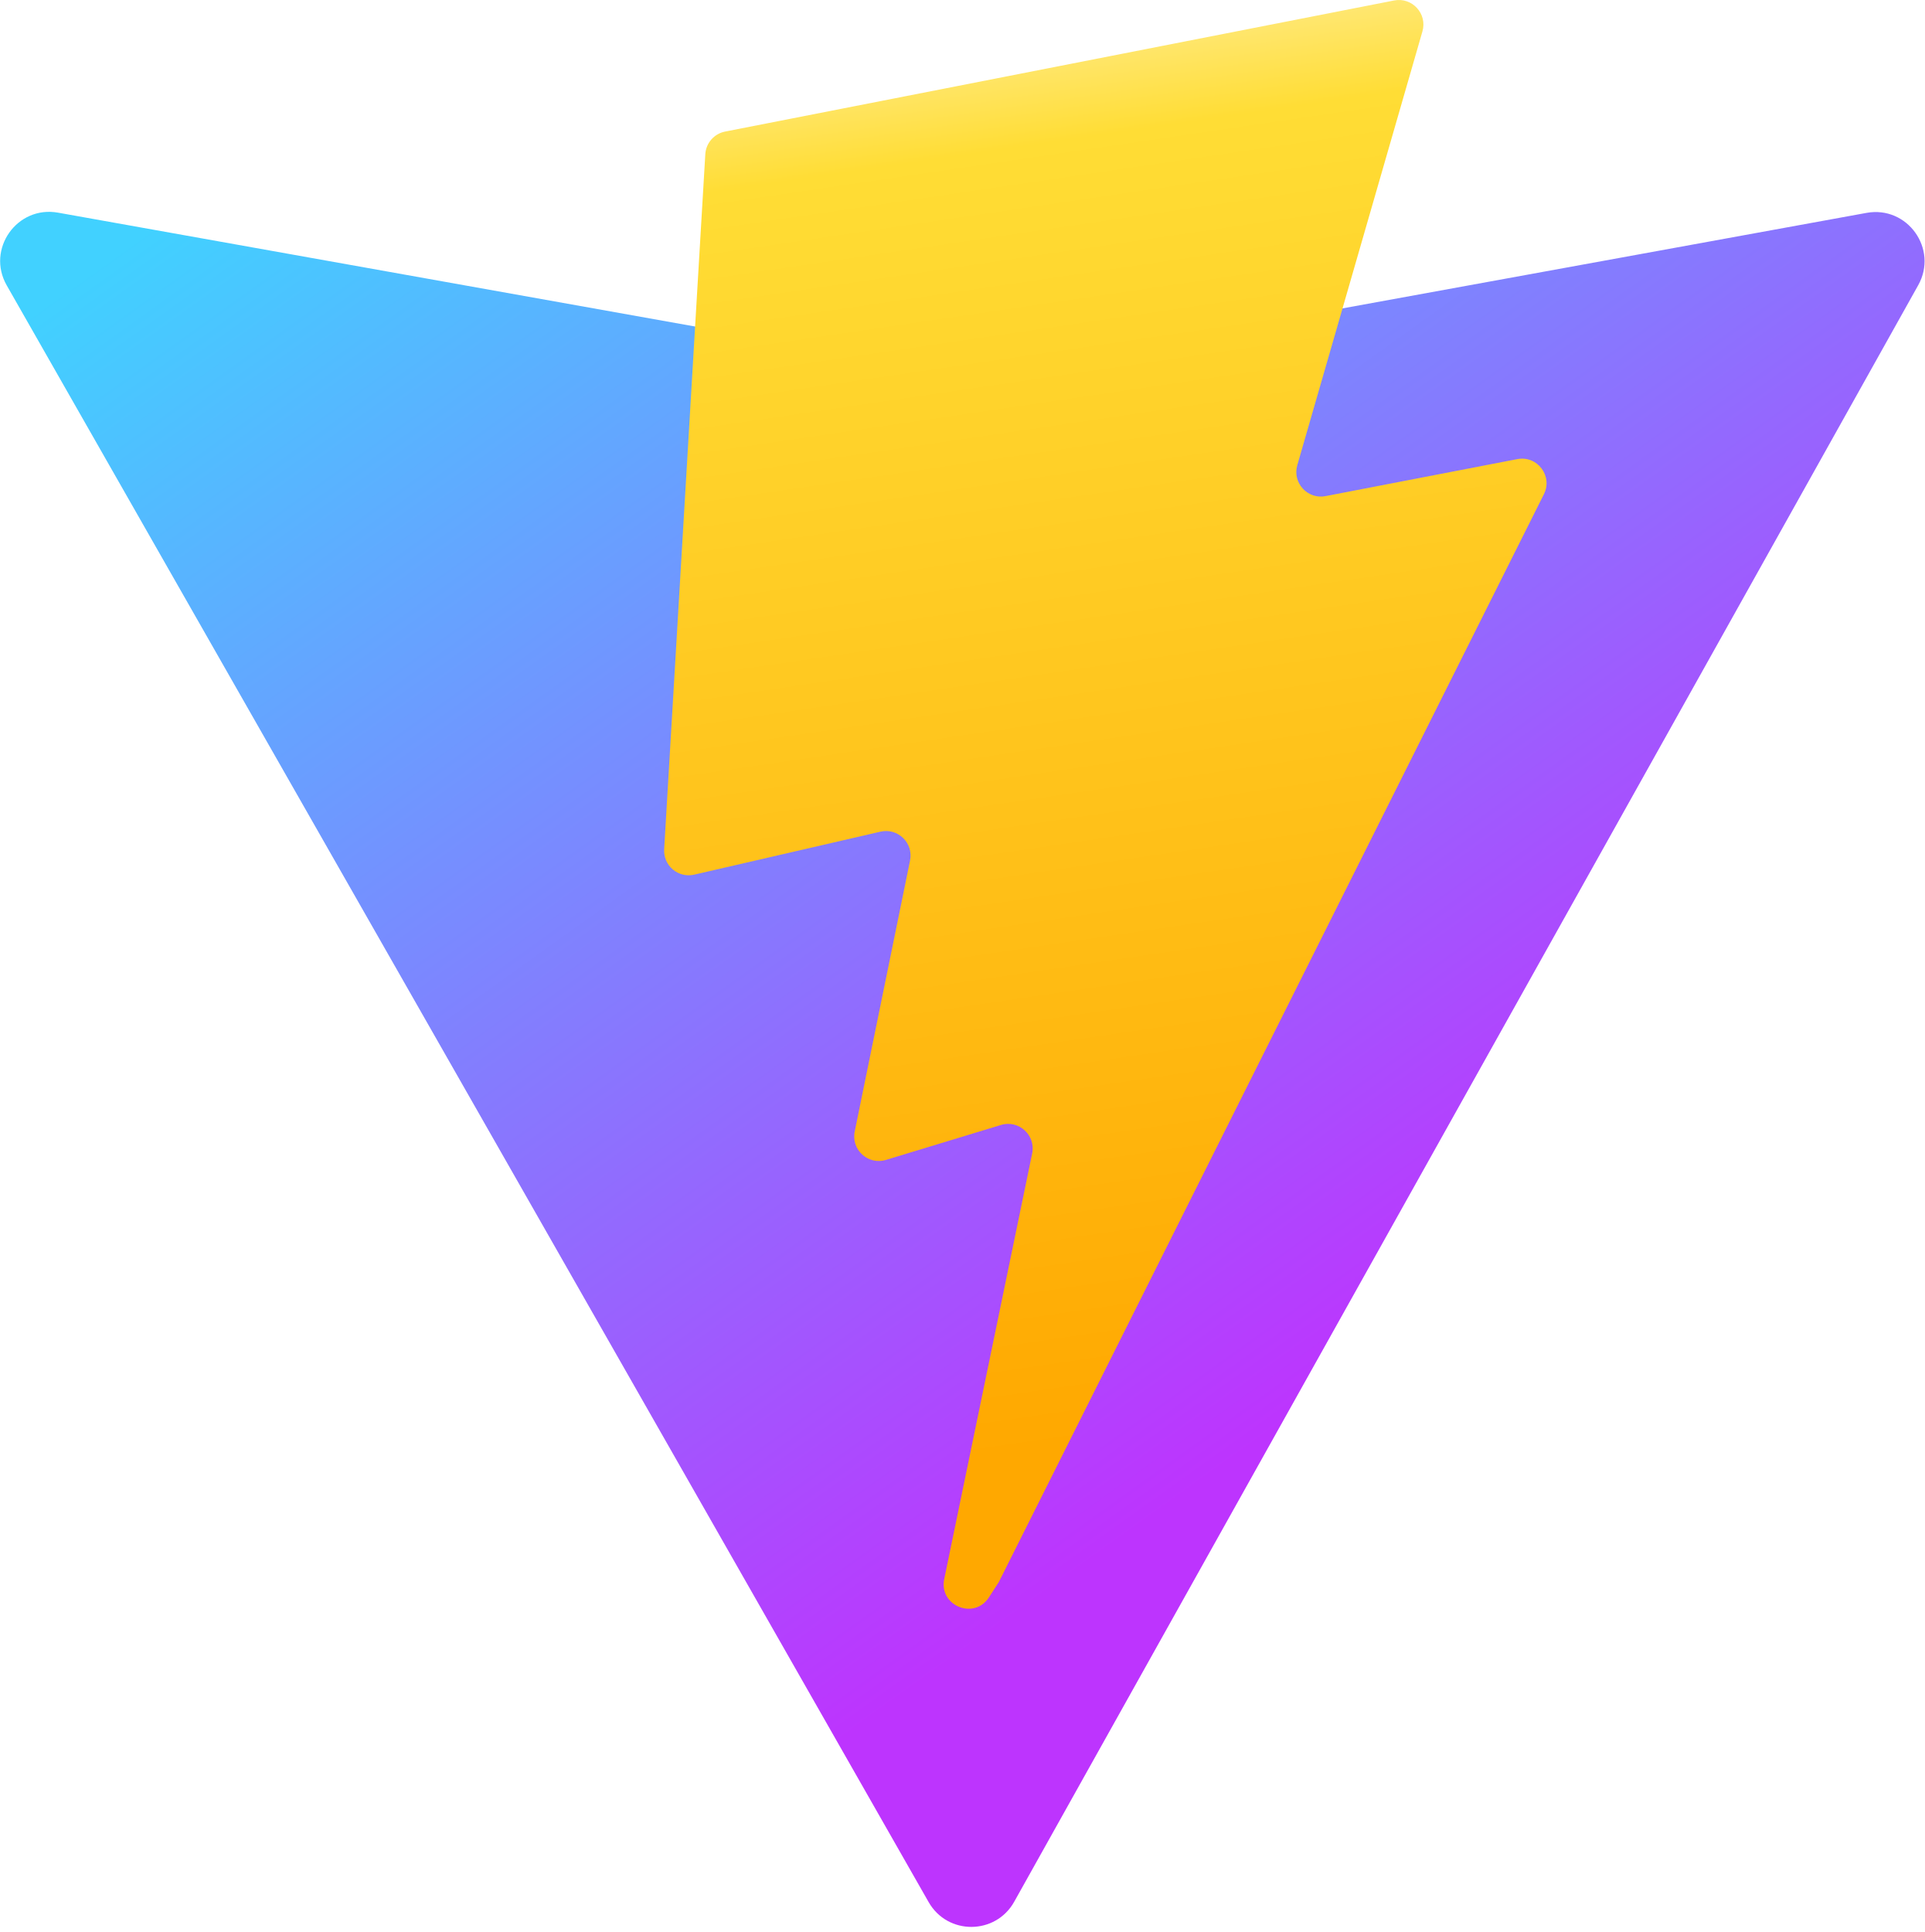
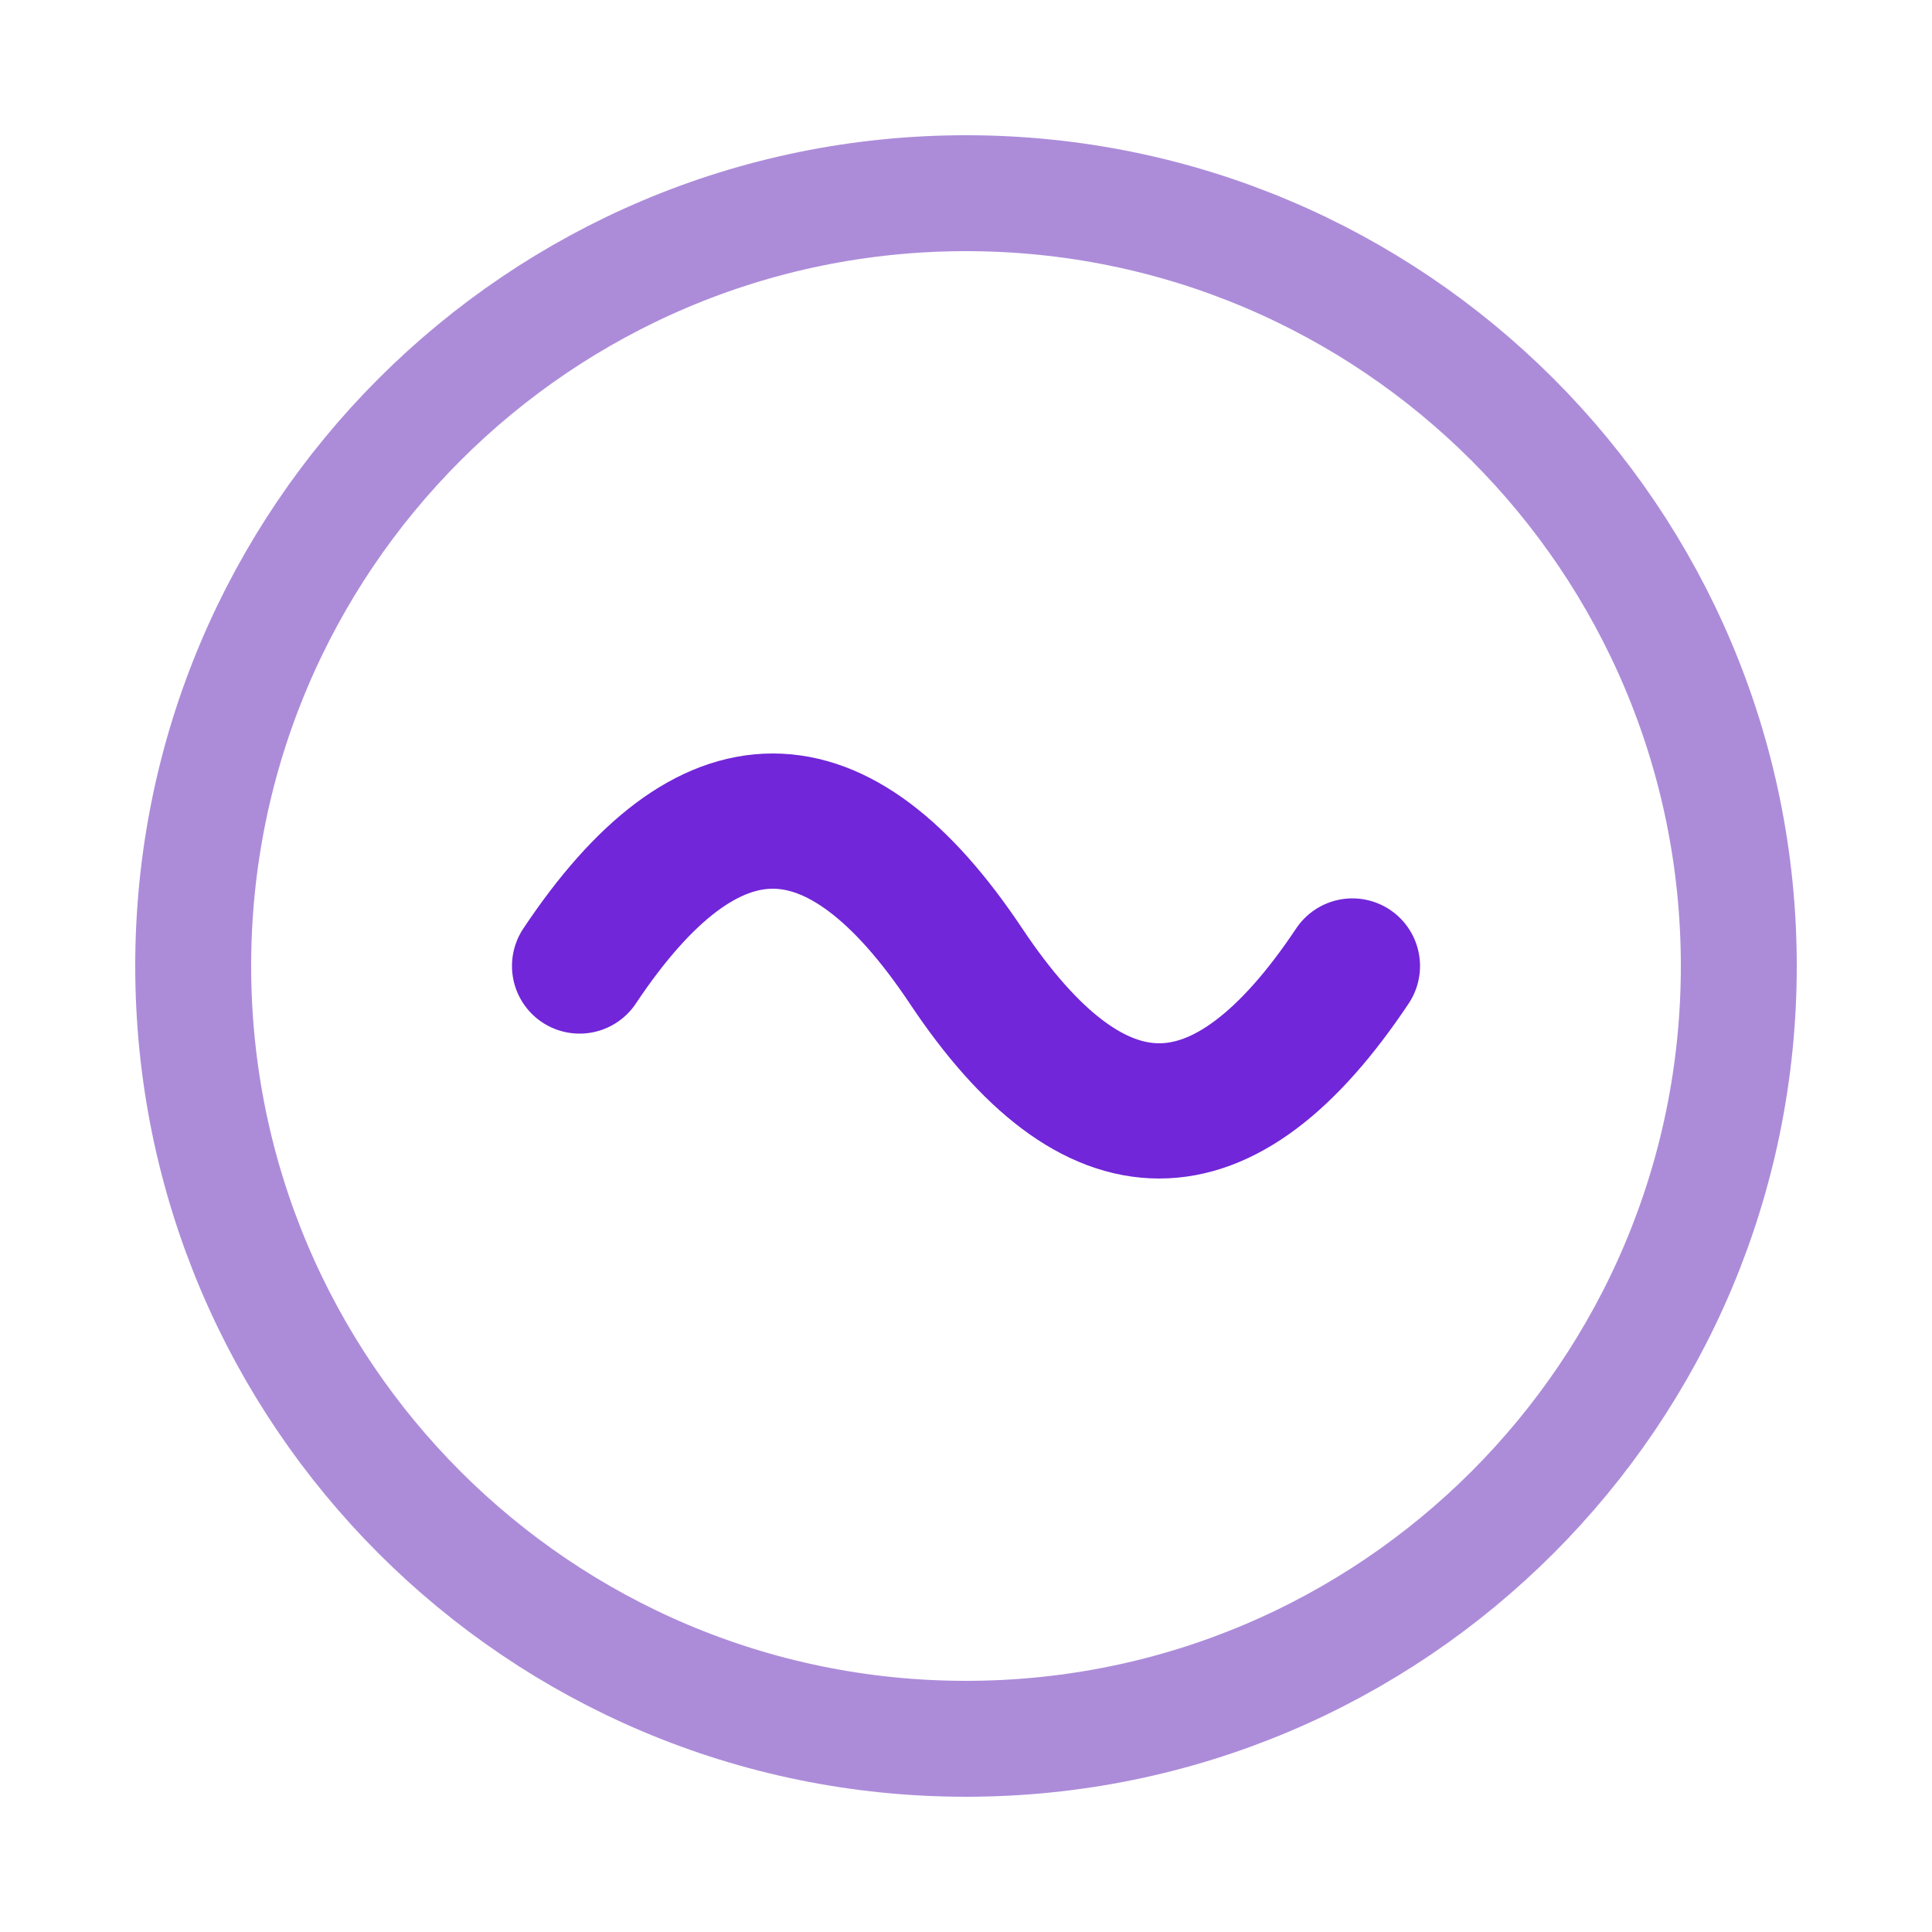
- <svg xmlns="http://www.w3.org/2000/svg" aria-hidden="true" role="img" class="iconify iconify--logos" width="31.88" height="32" preserveAspectRatio="xMidYMid meet" viewBox="0 0 256 257">
-   <defs>
-     <linearGradient id="IconifyId1813088fe1fbc01fb466" x1="-.828%" x2="57.636%" y1="7.652%" y2="78.411%">
-       <stop offset="0%" stop-color="#41D1FF" />
-       <stop offset="100%" stop-color="#BD34FE" />
-     </linearGradient>
-     <linearGradient id="IconifyId1813088fe1fbc01fb467" x1="43.376%" x2="50.316%" y1="2.242%" y2="89.03%">
-       <stop offset="0%" stop-color="#FFEA83" />
-       <stop offset="8.333%" stop-color="#FFDD35" />
-       <stop offset="100%" stop-color="#FFA800" />
-     </linearGradient>
-   </defs>
-   <path fill="url(#IconifyId1813088fe1fbc01fb466)" d="M255.153 37.938L134.897 252.976c-2.483 4.44-8.862 4.466-11.382.048L.875 37.958c-2.746-4.814 1.371-10.646 6.827-9.67l120.385 21.517a6.537 6.537 0 0 0 2.322-.004l117.867-21.483c5.438-.991 9.574 4.796 6.877 9.62Z" />
-   <path fill="url(#IconifyId1813088fe1fbc01fb467)" d="M185.432.063L96.44 17.501a3.268 3.268 0 0 0-2.634 3.014l-5.474 92.456a3.268 3.268 0 0 0 3.997 3.378l24.777-5.718c2.318-.535 4.413 1.507 3.936 3.838l-7.361 36.047c-.495 2.426 1.782 4.5 4.151 3.78l15.304-4.649c2.372-.72 4.652 1.36 4.15 3.788l-11.698 56.621c-.732 3.542 3.979 5.473 5.943 2.437l1.313-2.028l72.516-144.72c1.215-2.423-.88-5.186-3.54-4.672l-25.505 4.922c-2.396.462-4.435-1.77-3.759-4.114l16.646-57.705c.677-2.35-1.37-4.583-3.769-4.113Z" />
+ <svg xmlns="http://www.w3.org/2000/svg" width="100" height="100" viewBox="0 0 100 100">
+   <circle cx="50" cy="50" r="40" fill="none" stroke="hsl(265 50% 70%)" stroke-width="6" />
+   <path d="M 30 50 Q 40 35 50 50 T 70 50" fill="none" stroke="hsl(265 70% 50%)" stroke-width="7" stroke-linecap="round" />
</svg>
